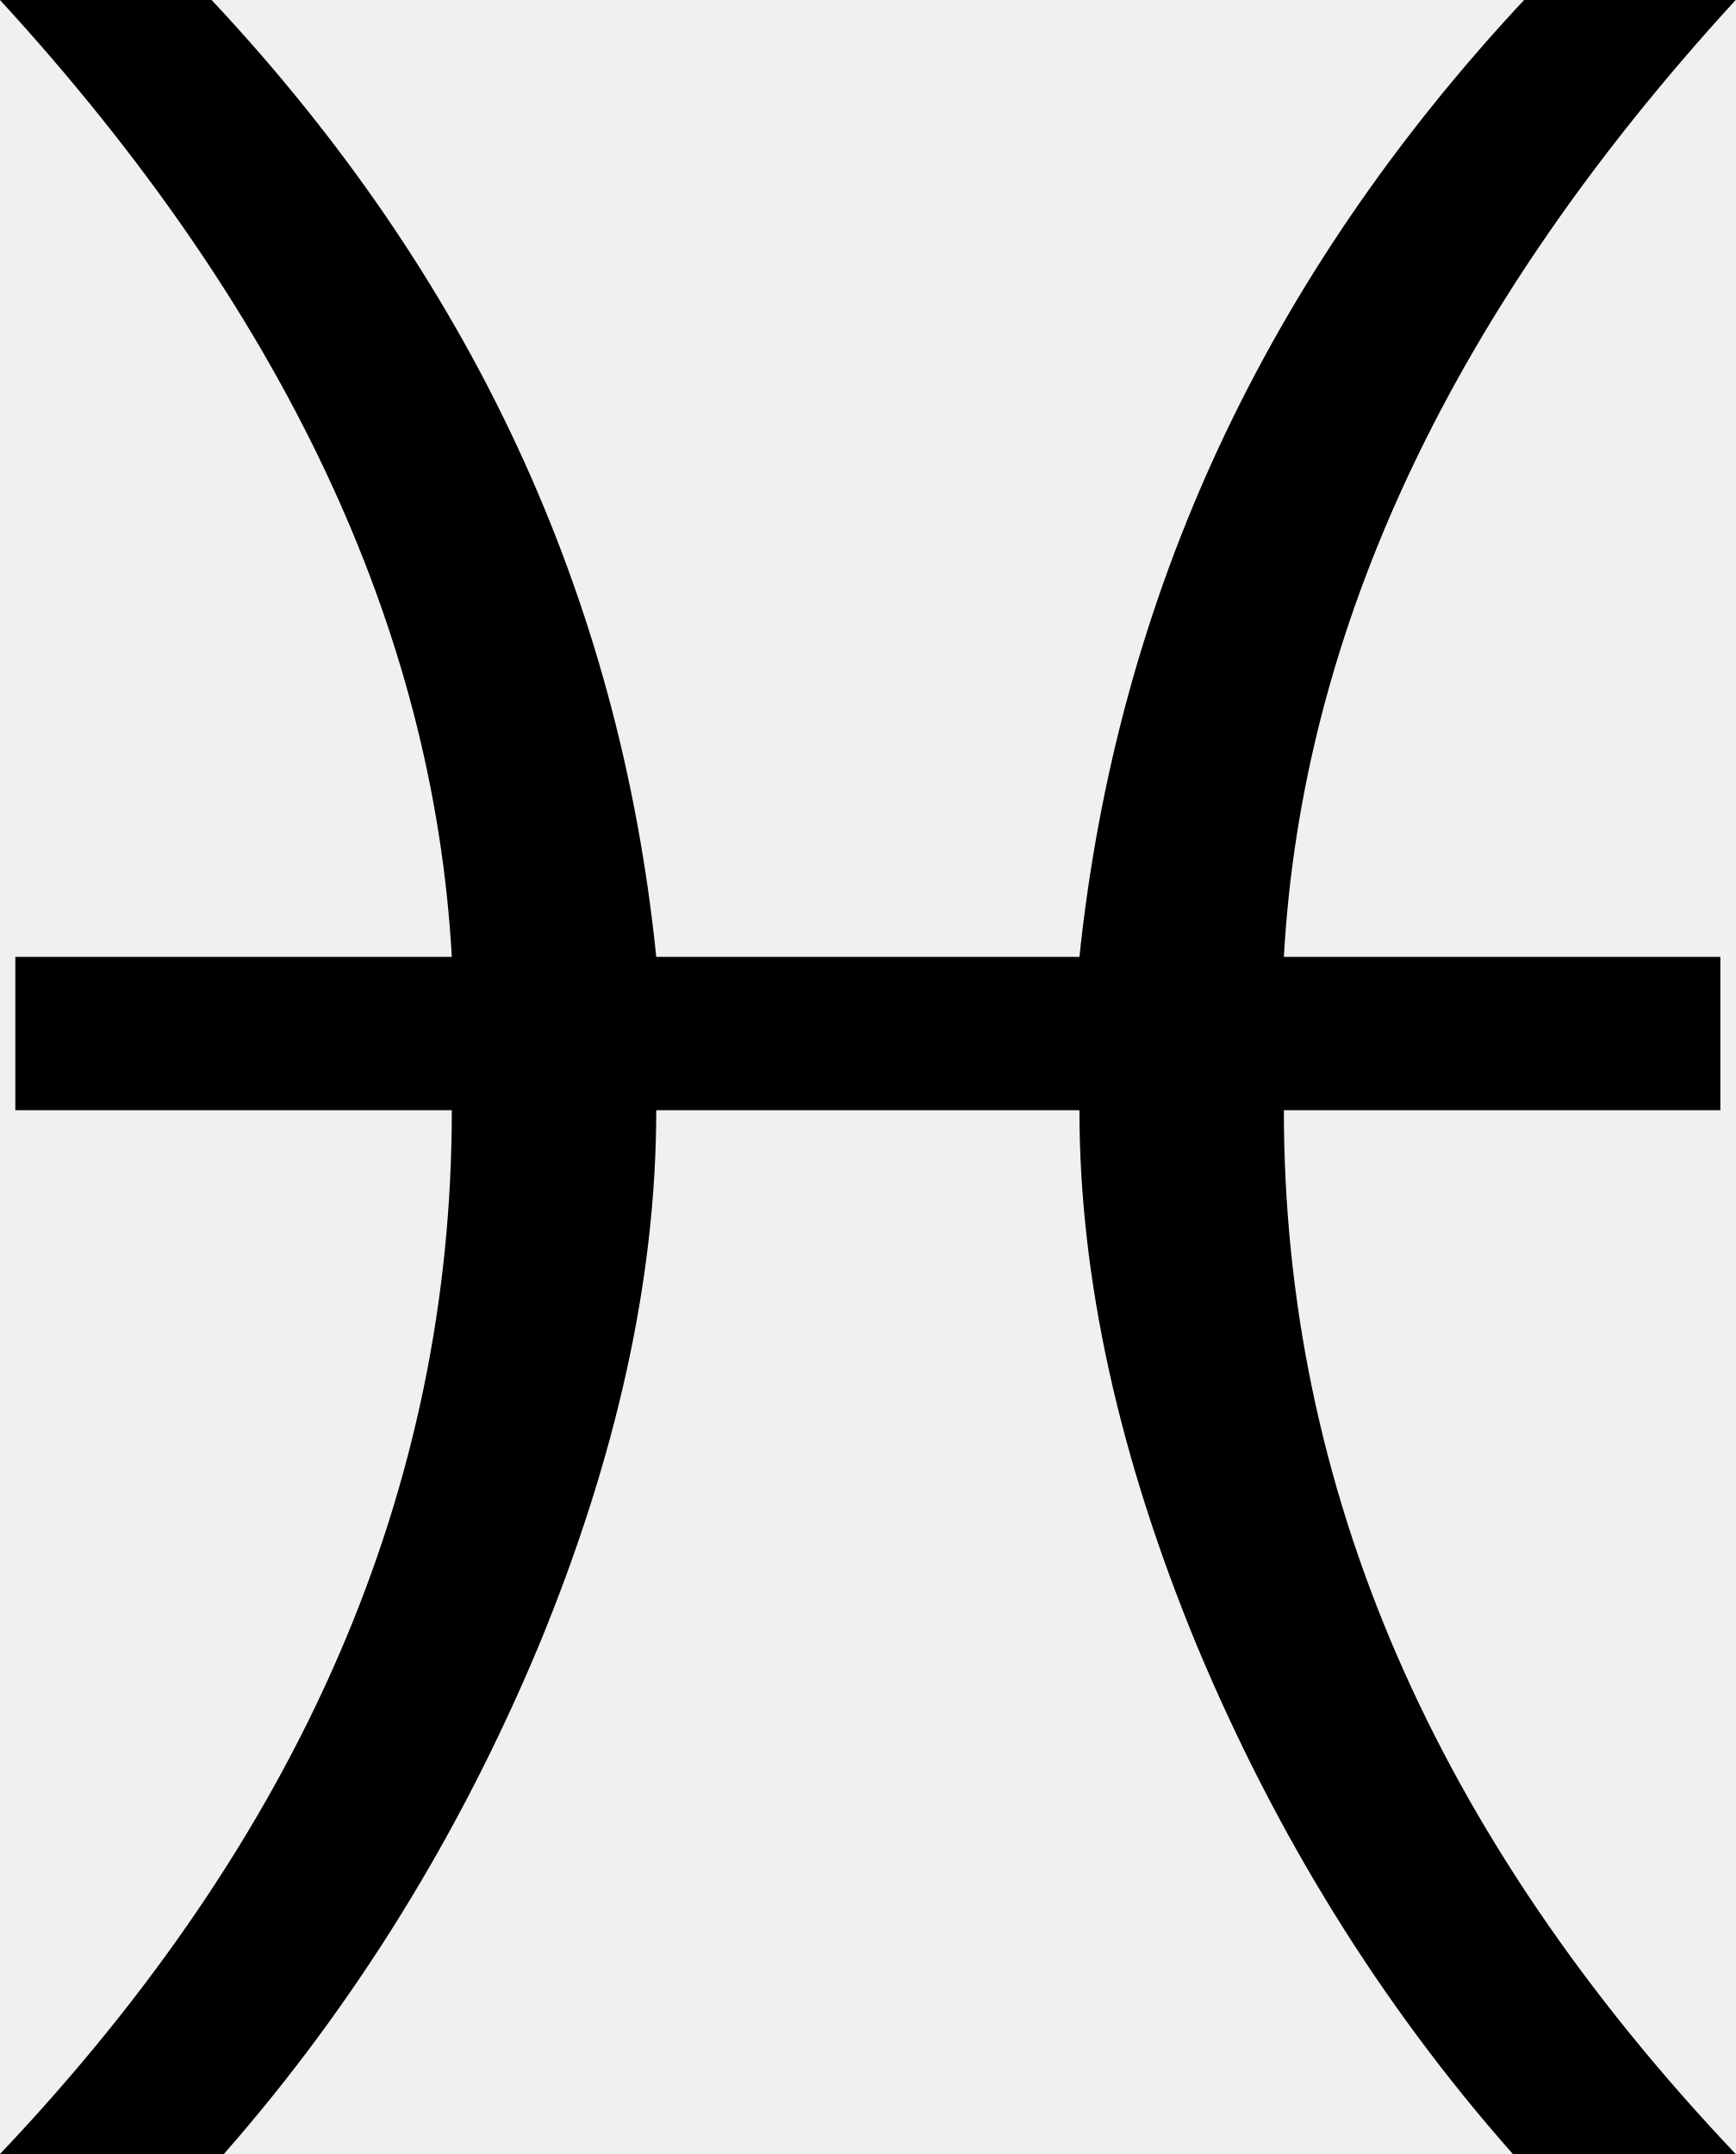
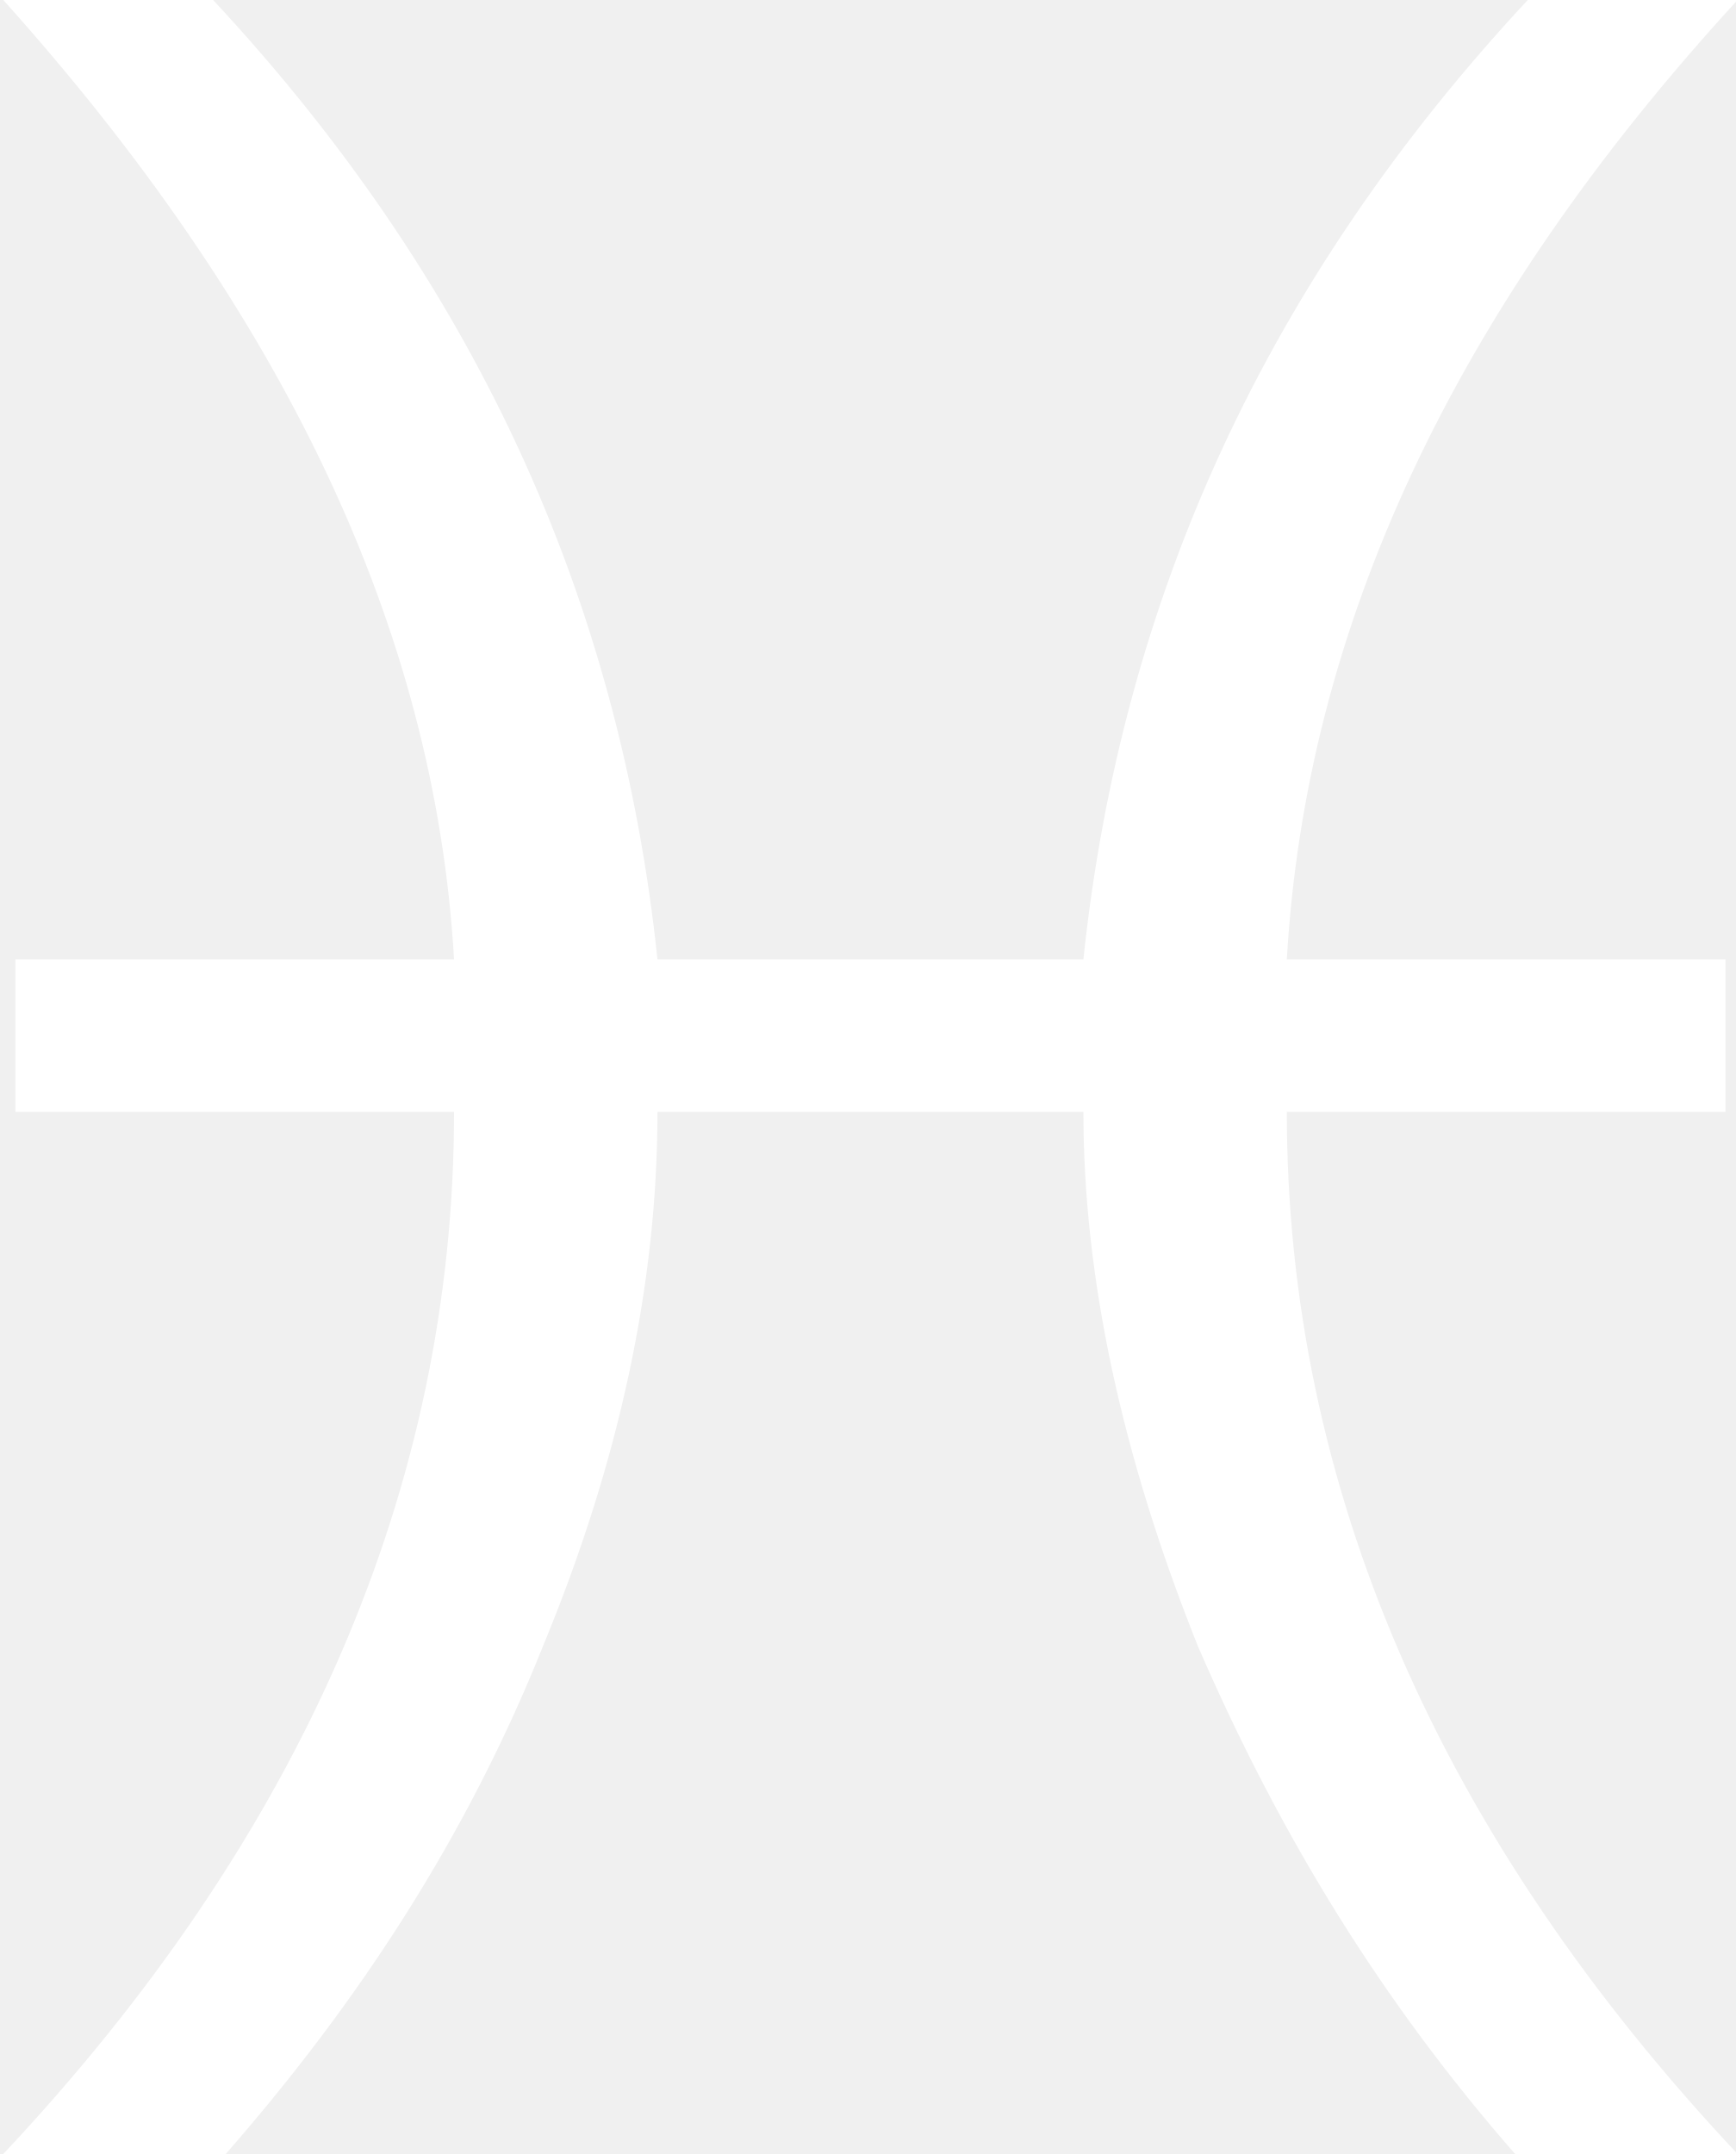
- <svg xmlns="http://www.w3.org/2000/svg" xml:space="preserve" width="151.5pt" height="188pt" style="shape-rendering:geometricPrecision; text-rendering:geometricPrecision; image-rendering:optimizeQuality; fill-rule:evenodd" viewBox="0 0 8268 11692" id="svg674">
-   <defs id="defs675">
-     <style type="text/css" id="style676">
-     .fil0 {fill:#000000}
-    </style>
-   </defs>
-   <g id="Layer 1" transform="matrix(5.548888,0,0,5.549122,-15669.98,-24593.71)">
-     <path class="fil0" d="M3362 5518c0,165 -39,340 -115,524 -77,184 -179,350 -308,497l-219 0c295,-311 442,-651 442,-1021l-427 0 0 -150 427 0c-18,-322 -165,-634 -442,-936l207 0c254,271 399,583 435,936l414 0c37,-353 182,-665 435,-936l207 0c-277,302 -424,614 -442,936l427 0 0 150 -427 0c0,370 147,710 442,1021l-218 0c-130,-147 -232,-313 -309,-497 -76,-184 -115,-359 -115,-524l-414 0z" id="path678" />
+ <svg xmlns="http://www.w3.org/2000/svg" version="1.1" id="svg674" x="0px" y="0px" viewBox="-221 326.9 151.5 188" style="enable-background:new -221 326.9 151.5 188;" xml:space="preserve">
+   <style type="text/css">
+ 	.st0{fill:#FFFFFF;}
+ </style>
+   <g id="Layer_1" transform="matrix(5.548888,0,0,5.549122,-15669.98,-24593.71)">
+     <path id="path678" class="st0" d="M2794.5,4508.4c0,2.7-0.6,5.5-1.8,8.4c-1.2,3-2.9,5.6-5,8h-3.5c4.7-5,7.1-10.5,7.1-16.4h-6.9   v-2.4h6.9c-0.3-5.2-2.7-10.2-7.1-15.1h3.3c4.1,4.4,6.4,9.4,7,15.1h6.7c0.6-5.7,2.9-10.7,7-15.1h3.3c-4.5,4.9-6.8,9.9-7.1,15.1h6.9   v2.4h-6.9c0,5.9,2.4,11.4,7.1,16.4h-3.5c-2.1-2.4-3.7-5-5-8c-1.2-3-1.8-5.8-1.8-8.4H2794.5z" />
  </g>
</svg>
